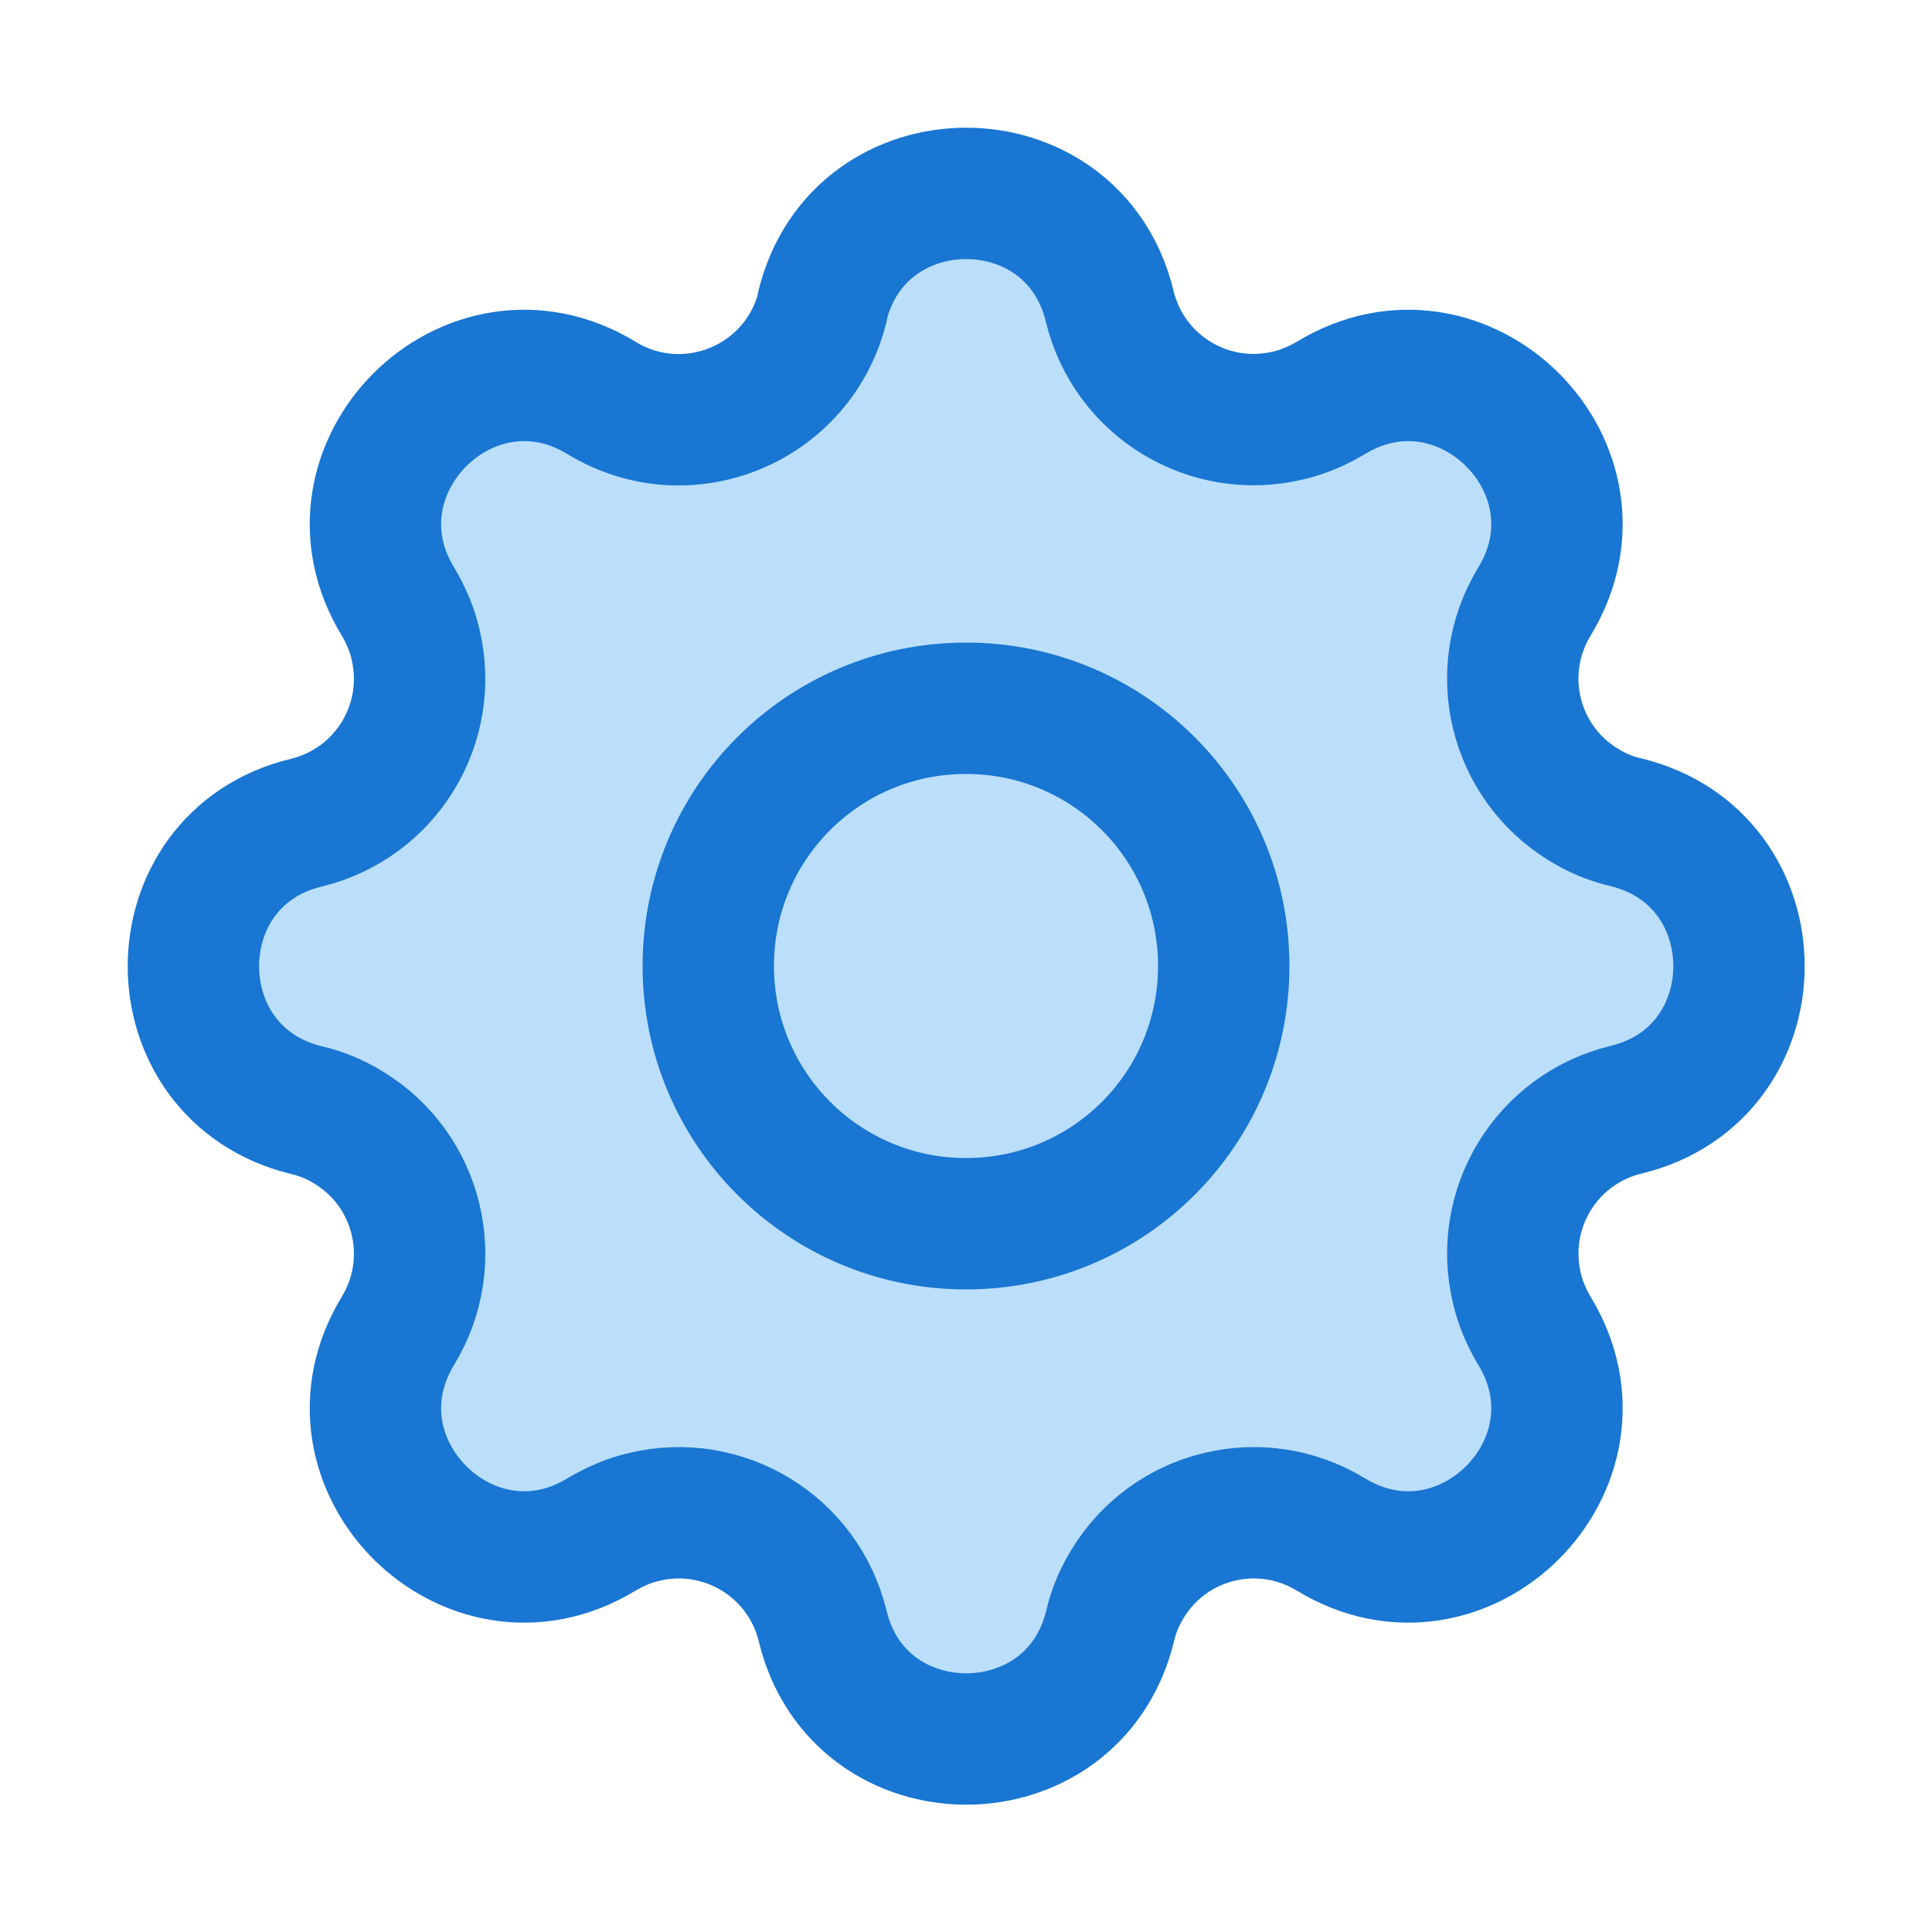
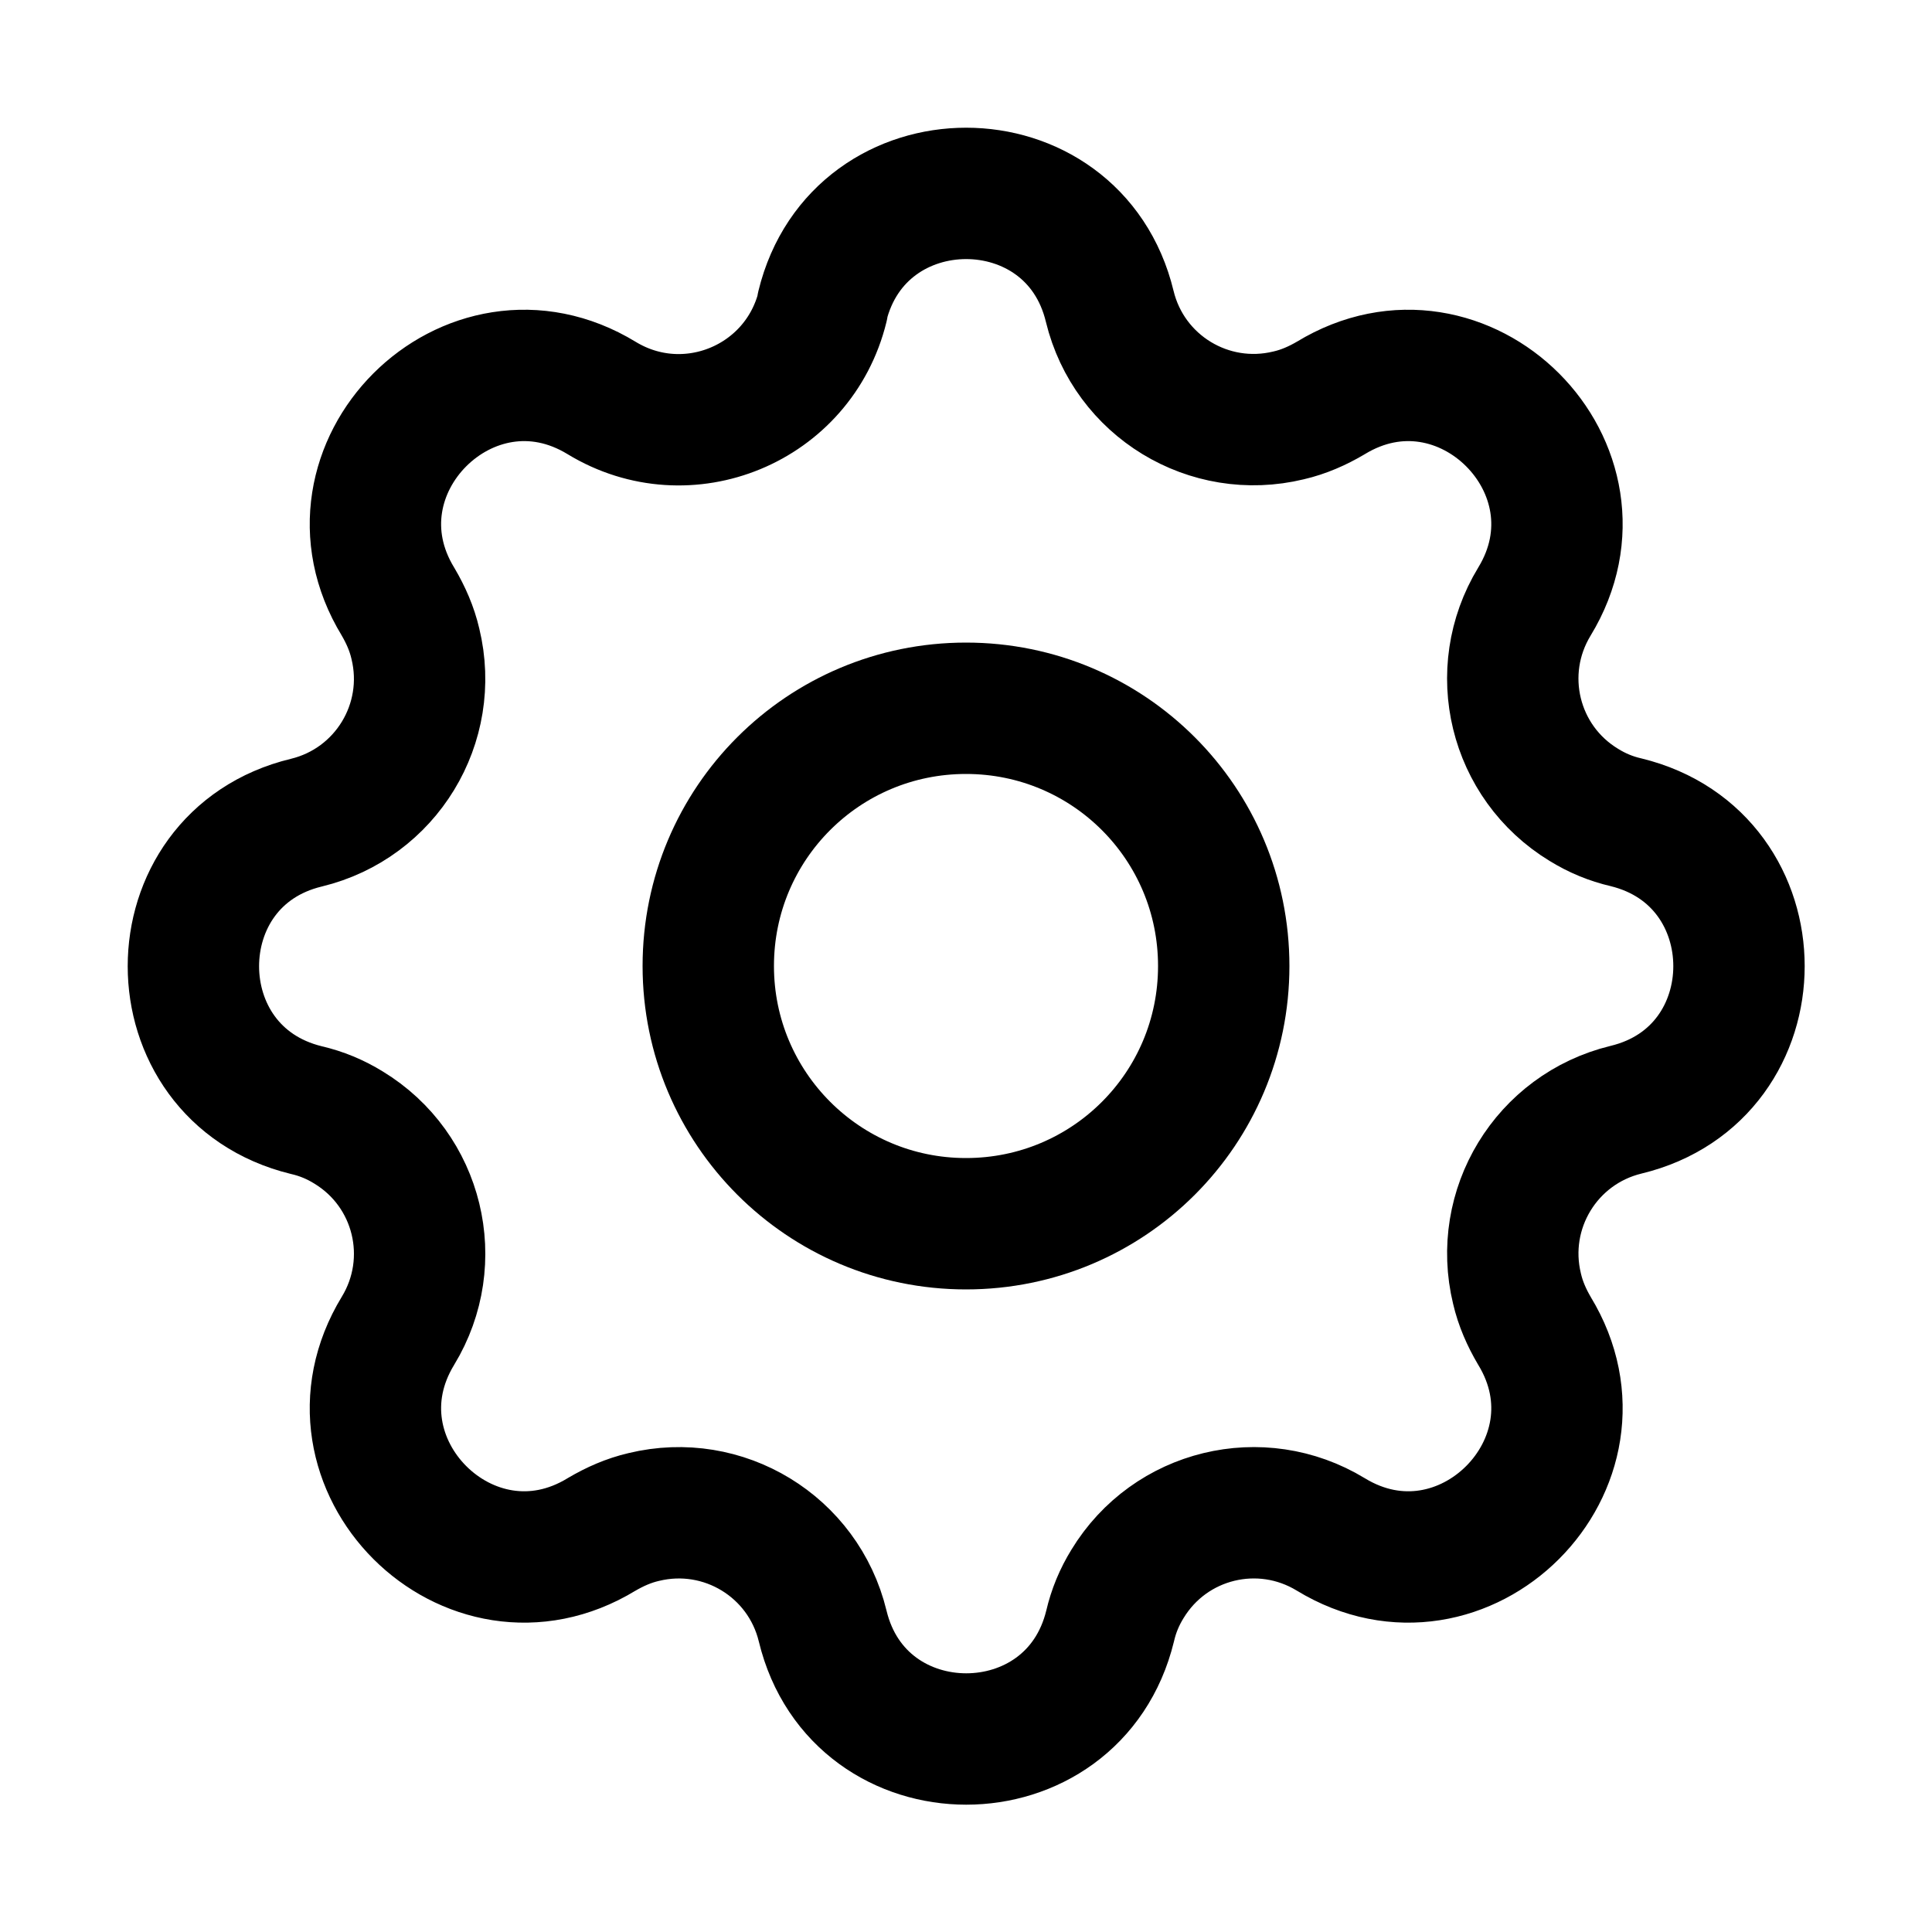
<svg xmlns="http://www.w3.org/2000/svg" id="Layer_1" data-name="Layer 1" viewBox="0 0 50 50">
  <defs>
    <style>
      .cls-1 {
-         fill: #BBDEFB;
-         stroke: #1976D2;
+         fill: none;
+         stroke: currentColor;
        stroke-linecap: round;
        stroke-linejoin: round;
        stroke-width: 3.4px;
      }
    </style>
  </defs>
  <path class="cls-1" d="M21.28,7.93c.95-3.9,6.5-3.9,7.44,0,.5,2.06,2.57,3.32,4.63,2.82.39-.09.75-.25,1.09-.45,3.43-2.09,7.36,1.84,5.27,5.27-1.1,1.81-.53,4.16,1.28,5.26.34.21.7.36,1.09.45,3.9.95,3.9,6.5,0,7.44-2.06.5-3.32,2.57-2.82,4.63.09.39.25.75.45,1.09,2.09,3.43-1.84,7.36-5.27,5.27-1.81-1.1-4.16-.53-5.26,1.28-.21.34-.36.7-.45,1.09-.95,3.9-6.5,3.9-7.44,0-.5-2.06-2.57-3.32-4.63-2.82-.39.09-.75.25-1.09.45-3.43,2.09-7.36-1.84-5.27-5.27,1.1-1.81.53-4.16-1.28-5.26-.34-.21-.7-.36-1.09-.45-3.9-.95-3.9-6.5,0-7.44,2.06-.5,3.32-2.57,2.82-4.63-.09-.39-.25-.75-.45-1.09-2.09-3.43,1.84-7.36,5.27-5.27,2.22,1.35,5.1.16,5.72-2.37" />
  <path class="cls-1" d="M18.33,25c0,3.68,2.98,6.67,6.67,6.67s6.67-2.98,6.67-6.67-2.98-6.67-6.67-6.67-6.67,2.98-6.67,6.67" />
</svg>
